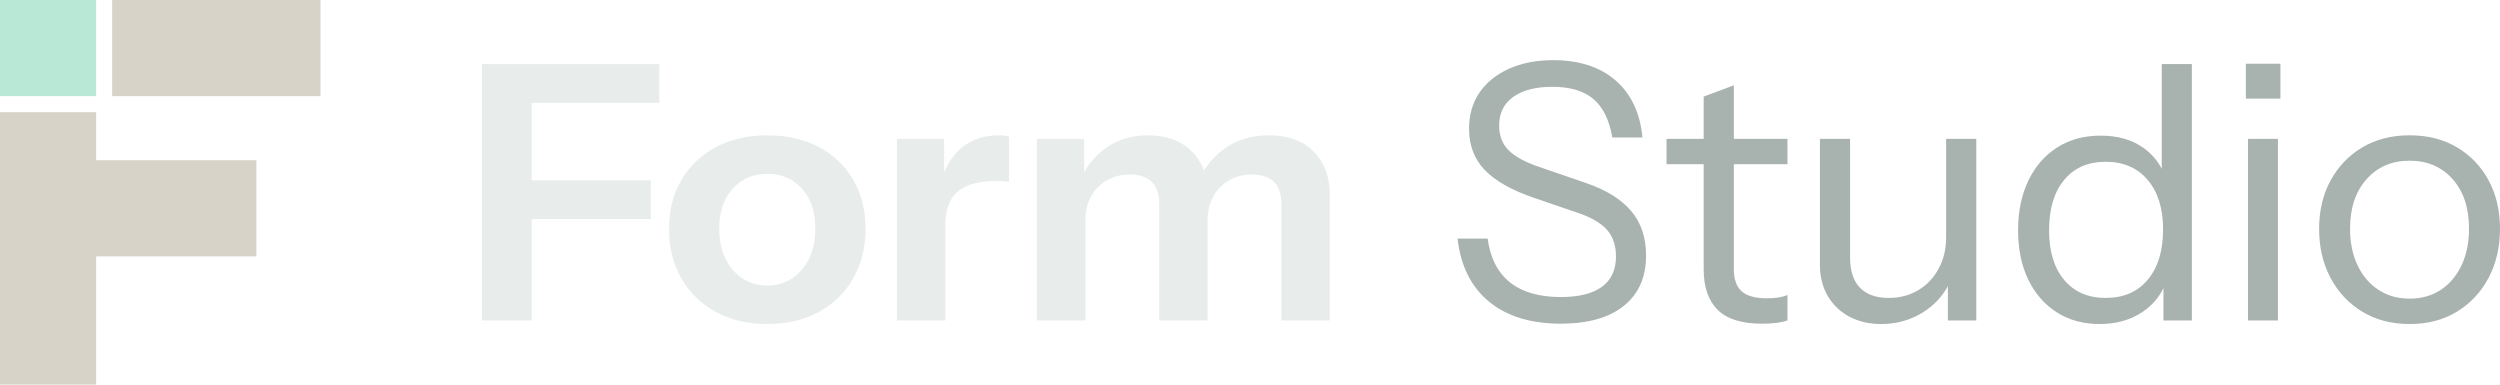
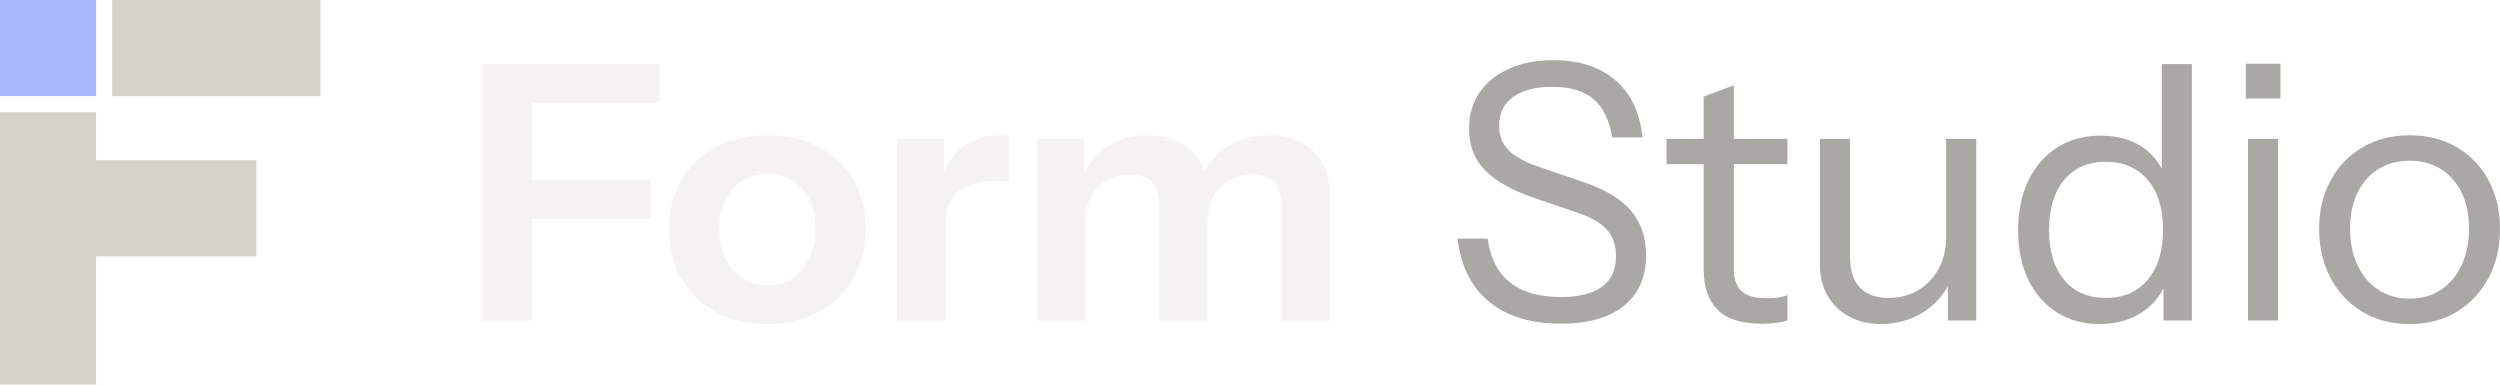
<svg xmlns="http://www.w3.org/2000/svg" viewBox="0 0 7021 1080" width="7021" height="1080">
  <g transform="scale(22.5) translate(-12 -8)">
    <path d="M26 8H52V20H26Z M12 22H24V28H44V40H24V56H12Z" fill="#d8d3c8" />
-     <path d="M12 8H24V20H12Z" fill="#b9e8d7" />
+     <path d="M12 8H24V20H12Z" fill="#a9b8ff" />
  </g>
  <g transform="translate(1353.6 180.0)">
-     <path d="M1558.6 720V210H1691.2V303.9C1707.2 275.2 1728.6 251.7 1755.2 233.4Q1803.6 200 1869.4 200C1921.9 200 1963.1 214.9 1993 244.7C2008.8 260.5 2020.4 278.6 2027.9 299C2043.8 272.6 2064.9 250.7 2091 233.4Q2141.4 200 2209.8 200C2263.9 200 2306 215.3 2336 245.9Q2381 291.8 2381 366.6V720H2245V393.2C2245 364.7 2237.8 343.7 2223.4 330.2Q2201.8 310 2162.4 310C2139.2 310 2118 315.3 2099 326C2079.9 336.7 2064.9 351.7 2054.1 371C2043.2 390.3 2037.8 413.1 2037.8 439.2V720H1901.8V393.2C1901.8 364.7 1894.6 343.7 1880.2 330.2Q1858.6 310 1819.2 310C1796 310 1774.8 315.3 1755.8 326C1736.7 336.7 1721.7 351.7 1710.9 371C1700 390.3 1694.6 413.1 1694.6 439.2V720ZM801.2 730Q719 730 656.8 696.2C615.3 673.7 583 642.2 559.9 601.9C536.8 561.6 525.2 515.3 525.2 463Q525.2 384.4 560 325.4C583.2 286.1 615.5 255.3 656.9 233.2C698.3 211.1 746.4 200 801.2 200Q884.4 200 946.5 233.2Q1008.6 266.4 1042.9 325.4C1065.8 364.7 1077.2 410.6 1077.2 463C1077.2 515.3 1065.6 561.6 1042.5 601.9Q1007.8 662.4 945.7 696.2Q883.6 730 801.2 730ZM0 720V0H498V108.8H139.6V326.2H474V435H139.6V720ZM1165.2 720V210H1297.8V304.6Q1315.9 260.1 1348.2 234C1376.2 211.3 1410.4 200 1451 200C1464.4 200 1474.2 201.3 1480.2 204V331.4C1476.8 330.1 1472.2 329.2 1466.2 328.9C1460.2 328.6 1452.8 328.4 1444.2 328.4C1395.6 328.4 1359.7 338.2 1336.3 357.9C1312.9 377.6 1301.2 409.6 1301.2 454V720ZM801.2 622C826.8 622 849.7 615.5 870 602.5C890.3 589.5 906.3 571.1 918.2 547.2C930.1 523.3 936 494.9 936 462Q936 389.2 897.5 348.6C871.8 321.5 839.7 308 801.2 308Q743.6 308 705 349Q666.4 390 666.4 462C666.4 494.9 672.3 523.3 684.2 547.2C696.1 571.1 712.2 589.5 732.5 602.5Q763 622 801.2 622Z" fill="#e8edeb" />
-     <path d="M4722.2 720V629.3C4709 656.3 4689.4 678.6 4663.4 696.1C4629.8 718.7 4589.7 730 4543 730Q4474 730 4422.5 697Q4371 664.1 4342.5 605.1C4323.5 565.7 4314 519.7 4314 467C4314 413.6 4323.7 366.9 4343 326.9C4362.4 286.9 4389.4 255.9 4424.1 233.9C4458.8 211.9 4499.4 200.9 4546.1 200.9Q4618.2 200.9 4667 235.9Q4698.9 258.8 4717.4 294V0H4802V720ZM5413.4 730C5363 730 5318.6 718.4 5280.3 695.1C5242 671.8 5212.3 640 5191.1 599.7C5169.9 559.4 5159.4 513.8 5159.4 463C5159.4 411.6 5170.1 366.2 5191.6 326.9C5213.1 287.5 5242.8 256.5 5280.8 233.9C5318.8 211.3 5363 200 5413.4 200C5464.4 200 5508.9 211.3 5546.9 233.9C5584.9 256.5 5614.5 287.5 5635.6 326.9Q5667.4 385.9 5667.4 463C5667.4 513.8 5656.8 559.4 5635.6 599.7Q5603.8 660.2 5546.9 695.1Q5489.9 730 5413.4 730ZM3030 729C2945.4 729 2878 708.3 2828 667C2777.9 625.6 2748.5 566.6 2739.8 490H2824.3C2831.4 544.2 2852.3 585.1 2886.8 612.8C2921.4 640.4 2968.9 654.2 3029.5 654.2C3080.8 654.2 3119.5 644.5 3145.6 625.2C3171.7 605.9 3184.7 577.6 3184.7 540.5Q3184.7 492.5 3158.2 464C3140.5 445 3112.8 429.3 3075.2 416.9L2953.3 375.2C2891.5 354 2845.8 328.1 2816.3 297.6Q2772.1 251.7 2772.1 181.3Q2772.1 122.9 2801.4 80Q2830.7 37.2 2884.2 13.1C2919.9 -3 2961.3 -11 3008.5 -11Q3117.8 -11 3183.4 45.7C3227.2 83.5 3252.4 136.9 3259.1 206H3174.5C3166 157 3148.3 121 3121.4 98.1Q3081 63.8 3006.1 63.8C2959 63.8 2922.3 73.3 2896 92.2Q2856.6 120.6 2856.6 172.3C2856.6 201.5 2865.7 224.9 2883.9 242.7C2902.1 260.5 2930.7 275.9 2969.8 289L3099.2 333.5C3156.1 352.8 3198.7 379 3226.9 412C3255.1 445.1 3269.2 487 3269.2 537.7C3269.2 598.5 3248.4 645.5 3206.8 678.9C3165.2 712.3 3106.3 729 3030 729ZM5413.4 658.7C5447.3 658.7 5476.7 650.3 5501.6 633.7Q5539 608.7 5559.7 564.4C5573.5 534.9 5580.4 500.8 5580.4 462C5580.4 404.2 5565.1 357.9 5534.6 323.3C5504 288.7 5463.6 271.3 5413.4 271.3Q5338.9 271.3 5292.6 323.3C5261.7 358 5246.3 404.2 5246.3 462C5246.3 500.8 5253.2 534.9 5267 564.4Q5287.8 608.7 5325.6 633.7C5350.8 650.3 5380.1 658.7 5413.4 658.7ZM3929.4 730C3895.9 730 3866.1 723.1 3840.2 709.3C3814.2 695.5 3793.9 676 3779.3 651C3764.8 625.9 3757.5 597 3757.5 564.3V210H3842.1V542.8C3842.1 580.8 3851.5 609.2 3870.1 628.2C3888.8 647.2 3915.5 656.7 3950.1 656.7C3981.5 656.7 4009.3 649.5 4033.5 635.1C4057.6 620.7 4076.8 600.5 4090.8 574.7C4104.9 548.9 4111.9 519.2 4111.9 485.9V210H4196.6V720H4116.8V623.6C4100.3 653.7 4077.1 678.2 4047.3 696.9C4012.2 719 3972.9 730 3929.4 730ZM4560.2 656.7C4610.5 656.7 4649.9 639.5 4678.5 605.2Q4721.2 553.7 4721.2 464.1C4721.2 405.6 4706.8 359.3 4678 325.3C4649.1 291.3 4609.8 274.3 4560.1 274.3C4510.5 274.3 4471.6 291.3 4443.4 325.3C4415.1 359.4 4401 406.6 4401 466.9C4401 526 4415.1 572.4 4443.4 606.1C4471.6 639.8 4510.6 656.7 4560.2 656.7ZM3595.1 729.1Q3509.2 729.1 3470.1 690Q3431 650.9 3431 576.3V281.1H3326.7V210H3431V91.3L3515.7 59.6V210H3666.3V281.1H3515.7V575.7C3515.7 604 3522.9 624.7 3537.5 637.9C3552 651.1 3575.7 657.7 3608.6 657.7C3621.7 657.7 3633.1 656.9 3642.7 655.2C3652.3 653.5 3660.2 651.3 3666.3 648.7V719.7C3659.5 722.5 3649.9 724.8 3637.3 726.5C3624.7 728.3 3610.7 729.1 3595.1 729.1ZM4959.7 720V210H5043.7V720ZM4953.7 97V-1H5050.7V97Z" fill="#a8b2af" />
+     <path d="M1558.6 720V210H1691.2V303.9C1707.2 275.2 1728.6 251.7 1755.2 233.4Q1803.6 200 1869.4 200C1921.9 200 1963.1 214.9 1993 244.7C2008.8 260.5 2020.4 278.6 2027.9 299C2043.8 272.6 2064.9 250.7 2091 233.4Q2141.4 200 2209.8 200C2263.9 200 2306 215.3 2336 245.9Q2381 291.8 2381 366.6V720H2245V393.2C2245 364.7 2237.8 343.7 2223.4 330.2Q2201.8 310 2162.4 310C2139.2 310 2118 315.3 2099 326C2079.9 336.7 2064.9 351.7 2054.1 371C2043.2 390.3 2037.8 413.1 2037.8 439.2V720H1901.8V393.2C1901.8 364.7 1894.6 343.7 1880.2 330.2Q1858.6 310 1819.2 310C1796 310 1774.8 315.3 1755.8 326C1736.7 336.7 1721.7 351.7 1710.9 371C1700 390.3 1694.6 413.1 1694.6 439.2V720ZM801.2 730Q719 730 656.8 696.2C615.3 673.7 583 642.2 559.9 601.9C536.8 561.6 525.2 515.3 525.2 463Q525.2 384.4 560 325.4C583.2 286.1 615.5 255.3 656.9 233.2C698.3 211.1 746.4 200 801.2 200Q884.4 200 946.5 233.2Q1008.6 266.4 1042.9 325.4C1065.8 364.7 1077.2 410.6 1077.2 463C1077.2 515.3 1065.6 561.6 1042.5 601.9Q1007.8 662.4 945.7 696.2Q883.6 730 801.2 730ZM0 720V0H498V108.8H139.6V326.2H474V435H139.6V720ZM1165.2 720V210H1297.8V304.6Q1315.9 260.1 1348.2 234C1376.2 211.3 1410.4 200 1451 200C1464.4 200 1474.2 201.3 1480.2 204V331.4C1476.8 330.1 1472.2 329.2 1466.2 328.9C1460.2 328.6 1452.8 328.4 1444.2 328.4C1395.6 328.4 1359.7 338.2 1336.3 357.9C1312.9 377.6 1301.2 409.6 1301.2 454V720ZM801.2 622C826.8 622 849.7 615.5 870 602.5C890.3 589.5 906.3 571.1 918.2 547.2C930.1 523.3 936 494.9 936 462Q936 389.2 897.5 348.6C871.8 321.5 839.7 308 801.2 308Q743.6 308 705 349Q666.4 390 666.4 462C666.4 494.9 672.3 523.3 684.2 547.2C696.1 571.1 712.2 589.5 732.5 602.5Q763 622 801.2 622Z" fill="#f4f3f1" />
+     <path d="M4722.2 720V629.3C4709 656.3 4689.4 678.6 4663.4 696.1C4629.8 718.7 4589.7 730 4543 730Q4474 730 4422.5 697Q4371 664.1 4342.5 605.1C4323.5 565.7 4314 519.7 4314 467C4314 413.6 4323.7 366.9 4343 326.9C4362.4 286.9 4389.4 255.9 4424.1 233.9C4458.8 211.9 4499.4 200.9 4546.1 200.9Q4618.2 200.9 4667 235.9Q4698.9 258.8 4717.4 294V0H4802V720ZM5413.4 730C5363 730 5318.6 718.4 5280.3 695.1C5242 671.8 5212.3 640 5191.1 599.7C5169.9 559.4 5159.4 513.8 5159.4 463C5159.4 411.6 5170.1 366.2 5191.6 326.9C5213.1 287.5 5242.8 256.5 5280.8 233.9C5318.8 211.3 5363 200 5413.4 200C5464.4 200 5508.9 211.3 5546.9 233.9C5584.9 256.5 5614.5 287.5 5635.6 326.9Q5667.4 385.9 5667.4 463C5667.4 513.8 5656.8 559.4 5635.6 599.7Q5603.8 660.2 5546.9 695.1Q5489.9 730 5413.4 730ZM3030 729C2945.4 729 2878 708.3 2828 667C2777.9 625.6 2748.5 566.6 2739.8 490H2824.3C2831.4 544.2 2852.3 585.1 2886.8 612.8C2921.4 640.4 2968.9 654.2 3029.5 654.2C3080.8 654.2 3119.5 644.5 3145.6 625.2C3171.7 605.9 3184.7 577.6 3184.7 540.5Q3184.7 492.5 3158.2 464C3140.5 445 3112.8 429.3 3075.2 416.9L2953.3 375.2C2891.5 354 2845.8 328.1 2816.3 297.6Q2772.1 251.7 2772.1 181.3Q2772.1 122.9 2801.4 80Q2830.7 37.2 2884.2 13.1C2919.9 -3 2961.3 -11 3008.5 -11Q3117.8 -11 3183.4 45.7C3227.2 83.5 3252.4 136.9 3259.1 206H3174.5C3166 157 3148.3 121 3121.4 98.1Q3081 63.8 3006.1 63.8C2959 63.8 2922.3 73.3 2896 92.2Q2856.6 120.6 2856.6 172.3C2856.6 201.5 2865.7 224.9 2883.9 242.7C2902.1 260.5 2930.7 275.9 2969.8 289L3099.2 333.5C3156.1 352.8 3198.7 379 3226.9 412C3255.1 445.1 3269.2 487 3269.2 537.7C3269.2 598.5 3248.4 645.5 3206.8 678.9C3165.2 712.3 3106.3 729 3030 729ZM5413.4 658.7C5447.3 658.7 5476.7 650.3 5501.6 633.7Q5539 608.7 5559.7 564.4C5573.5 534.9 5580.4 500.8 5580.4 462C5580.4 404.2 5565.1 357.9 5534.6 323.3C5504 288.7 5463.6 271.3 5413.4 271.3Q5338.9 271.3 5292.6 323.3C5261.7 358 5246.3 404.2 5246.3 462C5246.3 500.8 5253.2 534.9 5267 564.4Q5287.8 608.7 5325.6 633.7C5350.8 650.3 5380.1 658.7 5413.4 658.7ZM3929.4 730C3895.9 730 3866.1 723.1 3840.2 709.3C3814.2 695.5 3793.9 676 3779.3 651C3764.8 625.9 3757.5 597 3757.5 564.3V210H3842.1V542.8C3842.1 580.8 3851.5 609.2 3870.1 628.2C3888.8 647.2 3915.5 656.7 3950.1 656.7C3981.5 656.7 4009.3 649.5 4033.5 635.1C4057.6 620.7 4076.8 600.5 4090.8 574.7C4104.9 548.9 4111.9 519.2 4111.9 485.9V210H4196.6V720H4116.8V623.6C4100.3 653.7 4077.1 678.2 4047.3 696.9C4012.2 719 3972.9 730 3929.4 730ZM4560.2 656.7C4610.5 656.7 4649.9 639.5 4678.5 605.2Q4721.2 553.7 4721.2 464.1C4721.2 405.6 4706.8 359.3 4678 325.3C4649.1 291.3 4609.8 274.3 4560.1 274.3C4510.5 274.3 4471.6 291.3 4443.4 325.3C4415.1 359.4 4401 406.6 4401 466.9C4401 526 4415.1 572.4 4443.4 606.1C4471.6 639.8 4510.6 656.7 4560.2 656.7ZM3595.1 729.1Q3509.2 729.1 3470.1 690Q3431 650.9 3431 576.3V281.1H3326.7V210H3431V91.3L3515.7 59.6V210H3666.3V281.1H3515.7V575.7C3515.7 604 3522.9 624.7 3537.5 637.9C3552 651.1 3575.7 657.7 3608.6 657.7C3621.7 657.7 3633.1 656.9 3642.7 655.2C3652.3 653.5 3660.2 651.3 3666.3 648.7V719.7C3659.5 722.5 3649.9 724.8 3637.3 726.5C3624.7 728.3 3610.7 729.1 3595.1 729.1ZM4959.7 720V210H5043.7V720ZM4953.7 97V-1H5050.7V97Z" fill="#a9a8a5" />
  </g>
</svg>
